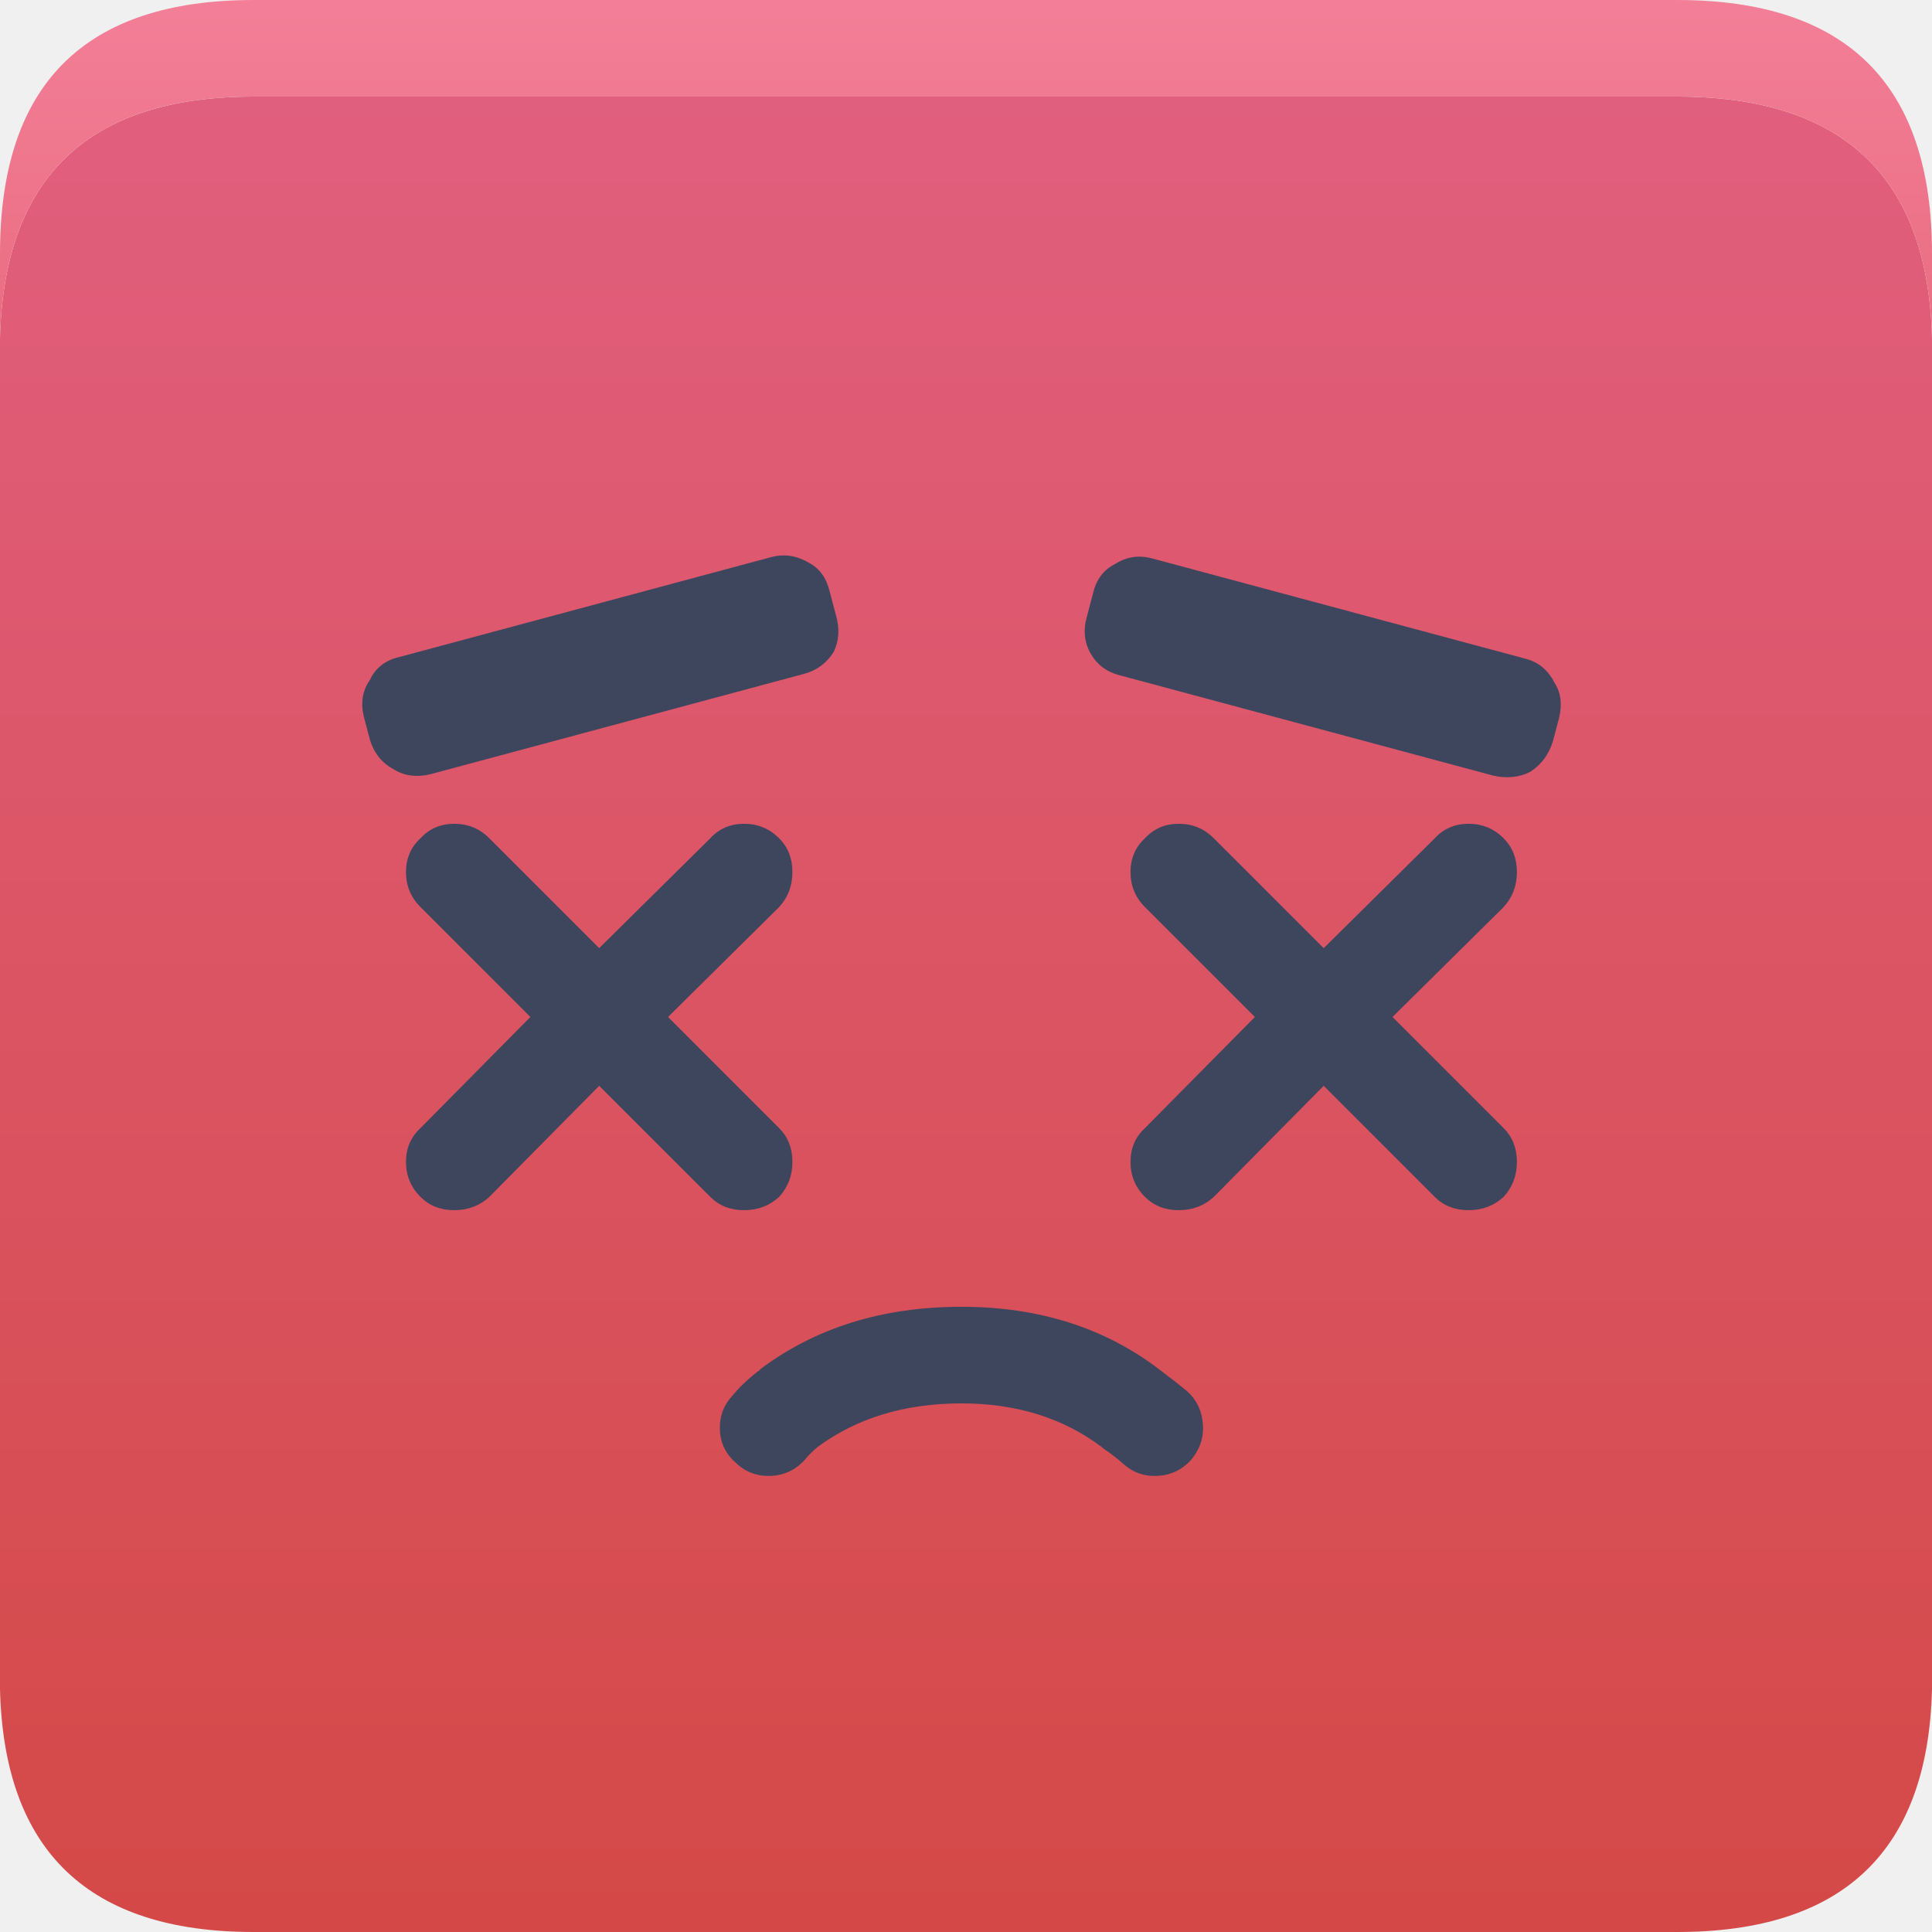
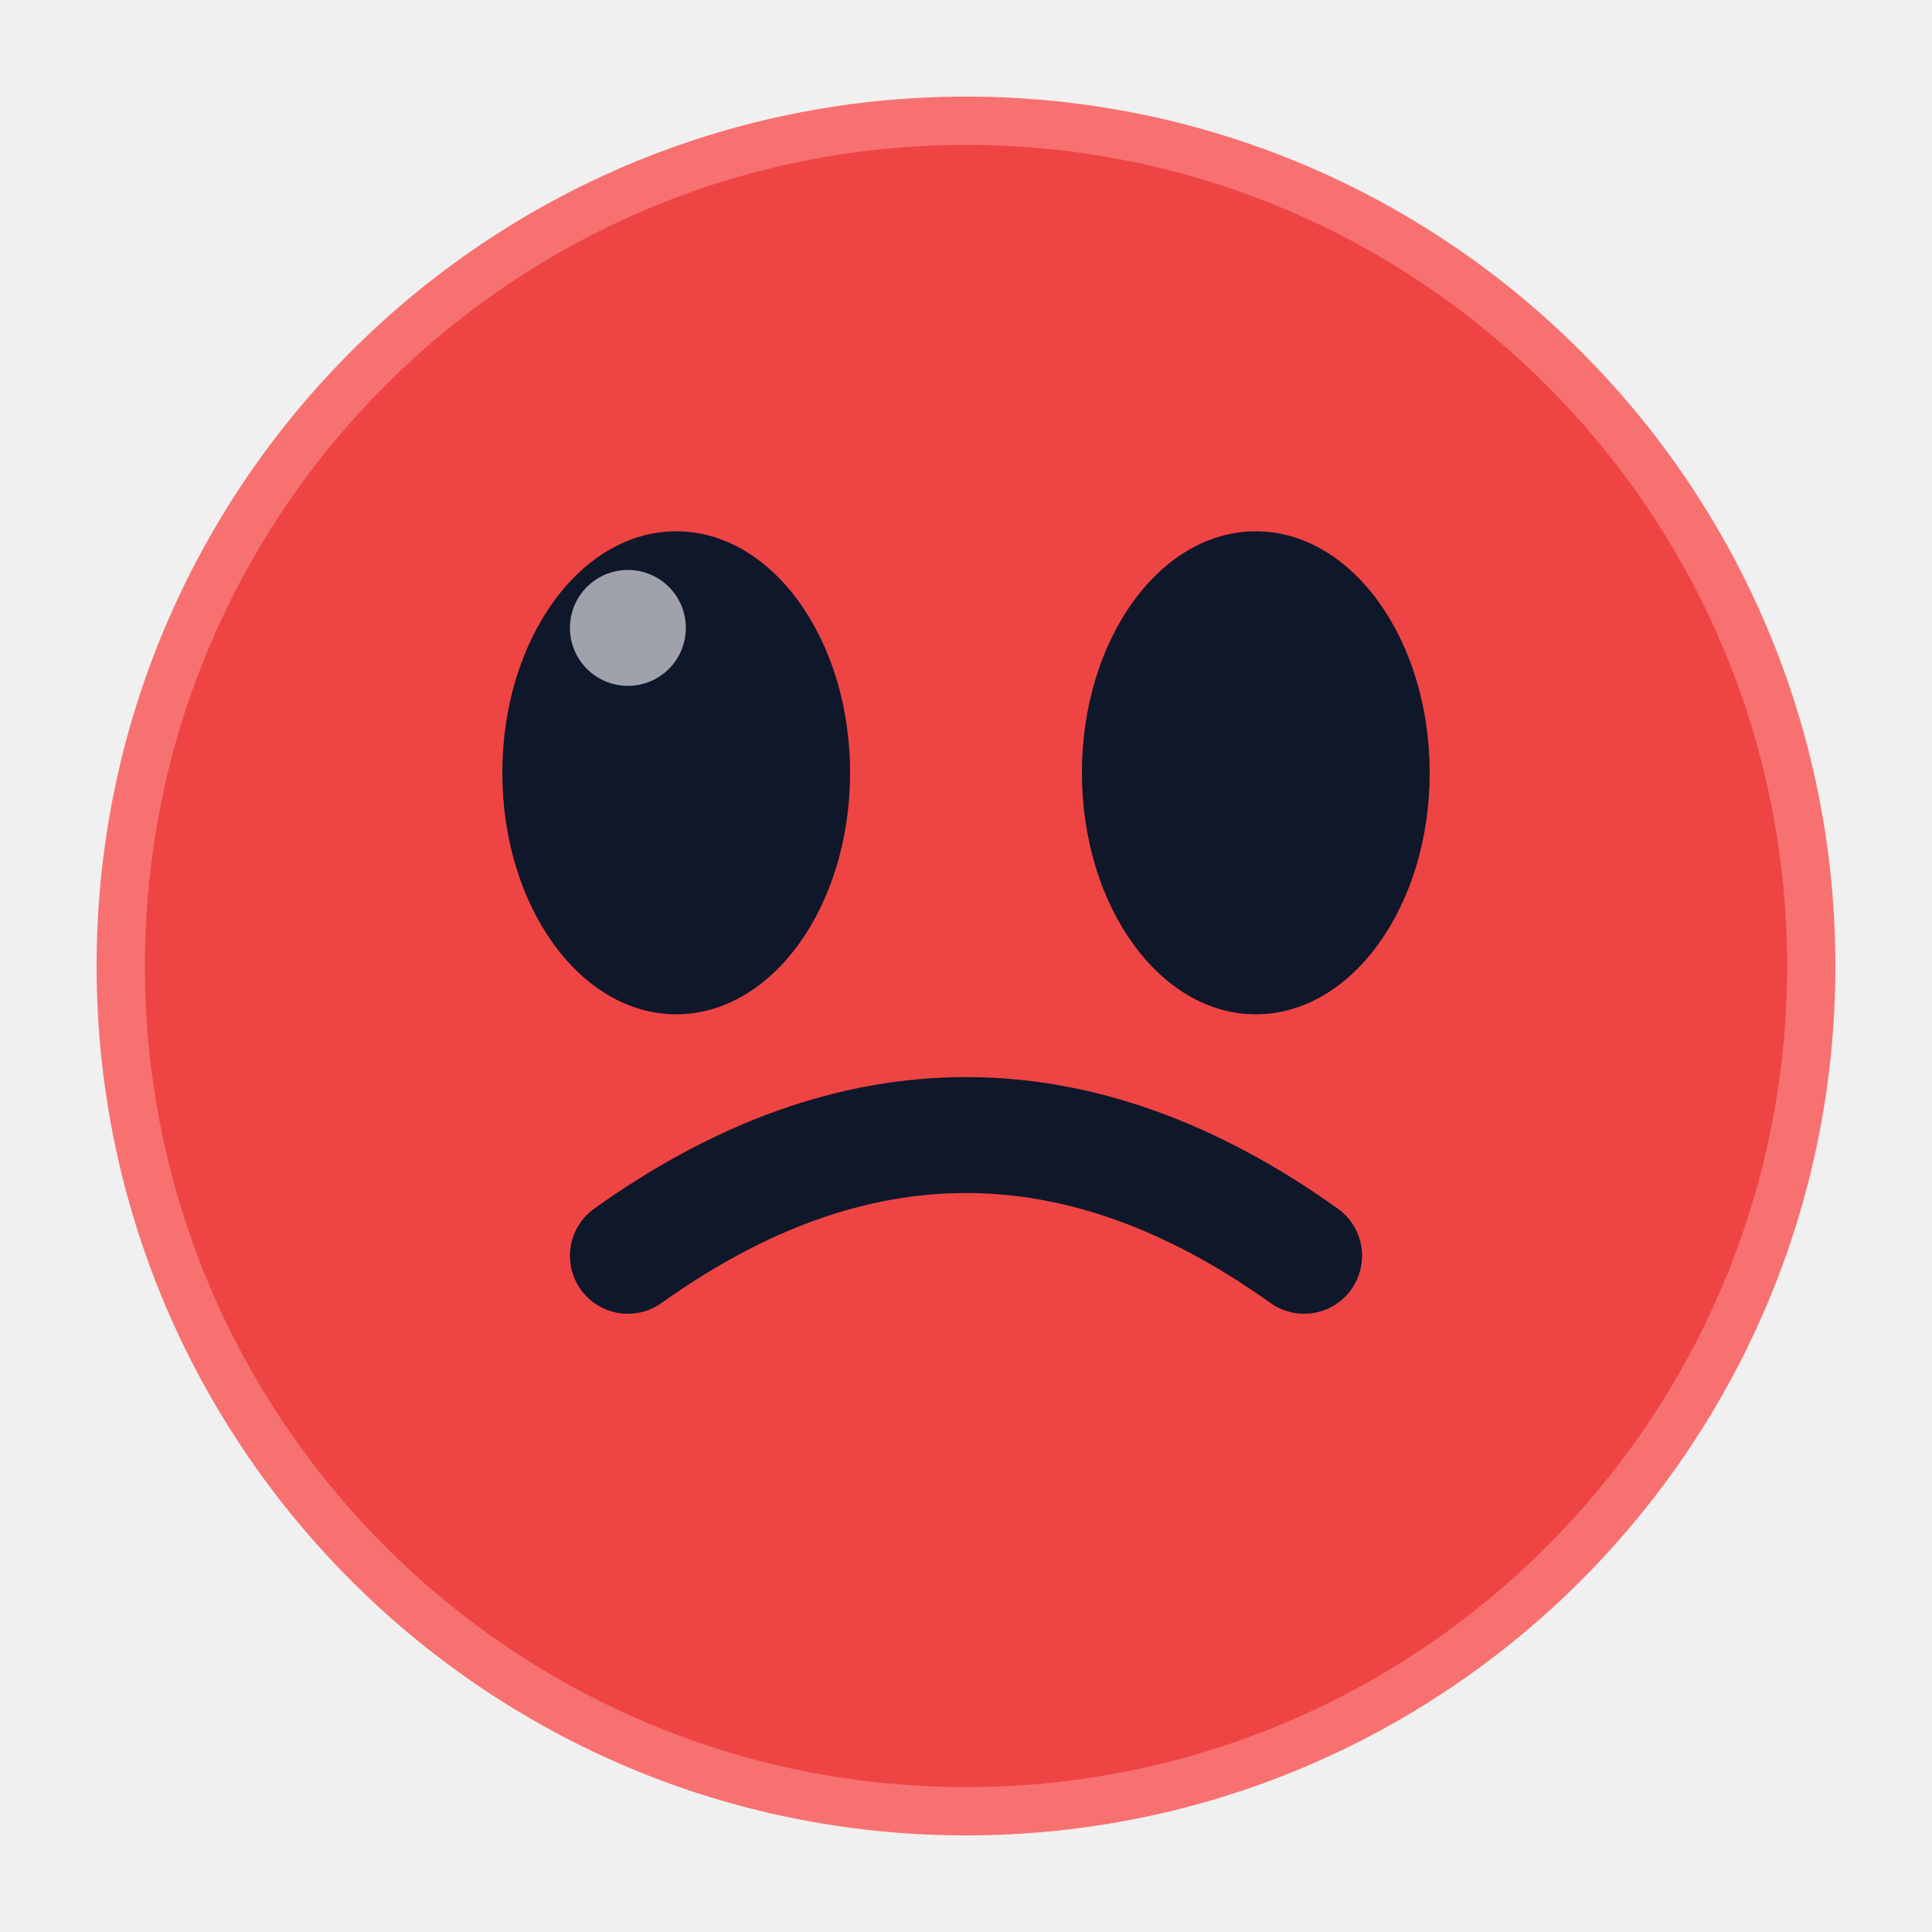
- <svg xmlns="http://www.w3.org/2000/svg" width="80" height="80" viewBox="0 0 80 80" fill="none">
-   <path d="M80 14C79.833 7.333 76.317 4 69.45 4H10.5C3.667 4 0.167 7.333 0 14V69.95C0.167 76.65 3.667 80 10.5 80H69.45C76.317 80 79.833 76.65 80 69.95V14Z" fill="url(#paint0_linear_3_13784)" />
-   <path d="M80 10.5C80 3.5 76.483 0 69.45 0H10.5C3.5 0 0 3.5 0 10.5V14C0.167 7.333 3.667 4 10.5 4H69.45C76.317 4 79.833 7.333 80 14V10.5Z" fill="url(#paint1_linear_3_13784)" />
-   <path d="M16.311 31.861C16.745 32.128 17.245 32.195 17.811 32.062L33.261 27.912C33.795 27.778 34.212 27.478 34.511 27.012C34.745 26.545 34.778 26.028 34.611 25.462L34.361 24.512C34.228 23.945 33.945 23.545 33.511 23.311C33.011 23.012 32.495 22.928 31.962 23.061L16.512 27.212C15.945 27.345 15.545 27.662 15.312 28.162C15.011 28.595 14.928 29.095 15.062 29.662L15.312 30.611C15.478 31.178 15.812 31.595 16.311 31.861Z" fill="#3D465D" />
-   <path d="M45.162 27.061C45.428 27.528 45.828 27.828 46.362 27.961L61.812 32.111C62.378 32.245 62.895 32.195 63.362 31.961C63.828 31.661 64.145 31.228 64.312 30.661L64.562 29.711C64.695 29.145 64.628 28.661 64.362 28.261C64.095 27.728 63.678 27.395 63.112 27.261L47.662 23.111C47.128 22.978 46.628 23.061 46.162 23.361C45.695 23.595 45.395 23.995 45.262 24.561L45.012 25.511C44.845 26.078 44.895 26.595 45.162 27.061Z" fill="#3D465D" />
-   <path d="M16.811 36.111C16.811 36.678 17.012 37.161 17.412 37.561L21.962 42.111L17.412 46.711C17.012 47.078 16.811 47.545 16.811 48.111C16.811 48.678 17.012 49.161 17.412 49.561C17.778 49.928 18.245 50.111 18.811 50.111C19.378 50.111 19.861 49.928 20.262 49.561L24.811 44.961L29.412 49.561C29.778 49.928 30.245 50.111 30.811 50.111C31.378 50.111 31.861 49.928 32.261 49.561C32.628 49.161 32.812 48.678 32.812 48.111C32.812 47.545 32.628 47.078 32.261 46.711L27.662 42.111L32.261 37.561C32.628 37.161 32.812 36.678 32.812 36.111C32.812 35.545 32.628 35.078 32.261 34.711C31.861 34.311 31.378 34.111 30.811 34.111C30.245 34.111 29.778 34.311 29.412 34.711L24.811 39.261L20.262 34.711C19.861 34.311 19.378 34.111 18.811 34.111C18.245 34.111 17.778 34.311 17.412 34.711C17.012 35.078 16.811 35.545 16.811 36.111ZM46.812 36.111C46.812 36.678 47.011 37.161 47.411 37.561L51.962 42.111L47.411 46.711C47.011 47.078 46.812 47.545 46.812 48.111C46.812 48.678 47.011 49.161 47.411 49.561C47.778 49.928 48.245 50.111 48.812 50.111C49.378 50.111 49.861 49.928 50.261 49.561L54.812 44.961L59.411 49.561C59.778 49.928 60.245 50.111 60.812 50.111C61.378 50.111 61.861 49.928 62.261 49.561C62.628 49.161 62.812 48.678 62.812 48.111C62.812 47.545 62.628 47.078 62.261 46.711L57.661 42.111L62.261 37.561C62.628 37.161 62.812 36.678 62.812 36.111C62.812 35.545 62.628 35.078 62.261 34.711C61.861 34.311 61.378 34.111 60.812 34.111C60.245 34.111 59.778 34.311 59.411 34.711L54.812 39.261L50.261 34.711C49.861 34.311 49.378 34.111 48.812 34.111C48.245 34.111 47.778 34.311 47.411 34.711C47.011 35.078 46.812 35.545 46.812 36.111Z" fill="#3D465D" />
-   <path d="M45.661 59.961C45.962 60.161 46.245 60.378 46.511 60.611C46.911 60.978 47.395 61.145 47.962 61.111C48.495 61.078 48.945 60.861 49.312 60.461C49.678 60.028 49.845 59.545 49.812 59.011C49.778 58.445 49.562 57.978 49.161 57.611C48.795 57.311 48.411 57.011 48.011 56.711C45.745 54.978 43.011 54.111 39.812 54.111C36.545 54.111 33.761 54.978 31.462 56.711C31.462 56.745 31.445 56.761 31.412 56.761C30.978 57.095 30.611 57.445 30.311 57.811C29.945 58.211 29.778 58.695 29.811 59.261C29.845 59.795 30.078 60.245 30.512 60.611C30.912 60.978 31.395 61.145 31.962 61.111C32.495 61.078 32.945 60.861 33.312 60.461C33.478 60.261 33.661 60.078 33.861 59.911C35.495 58.711 37.478 58.111 39.812 58.111C42.078 58.111 44.011 58.711 45.611 59.911L45.661 59.961Z" fill="#3D465D" />
-   <defs>
-     <linearGradient id="paint0_linear_3_13784" x1="40" y1="-1.09798e-07" x2="40" y2="80" gradientUnits="userSpaceOnUse">
-       <stop stop-color="#E26081" />
-       <stop offset="1" stop-color="#D44947" />
-     </linearGradient>
-     <linearGradient id="paint1_linear_3_13784" x1="39.75" y1="-0.25" x2="39.75" y2="43.25" gradientUnits="userSpaceOnUse">
-       <stop stop-color="#F37F98" />
-       <stop offset="1" stop-color="#D74854" />
-     </linearGradient>
-   </defs>
+ <svg xmlns="http://www.w3.org/2000/svg" fill="none" viewBox="0 0 200 200" height="200" width="200">
+   <circle fill="#F87171" r="90" cy="100" cx="100" />
+   <circle fill="#EF4444" r="85" cy="100" cx="100" />
+   <ellipse fill="#0F172A" ry="25" rx="18" cy="80" cx="70" />
+   <ellipse fill="#0F172A" ry="25" rx="18" cy="80" cx="130" />
+   <path fill="none" stroke-linecap="round" stroke-width="12" stroke="#0F172A" d="M65 130 Q100 105 135 130" />
+   <circle opacity="0.6" fill="#ffffff" r="6" cy="65" cx="65" />
</svg>
